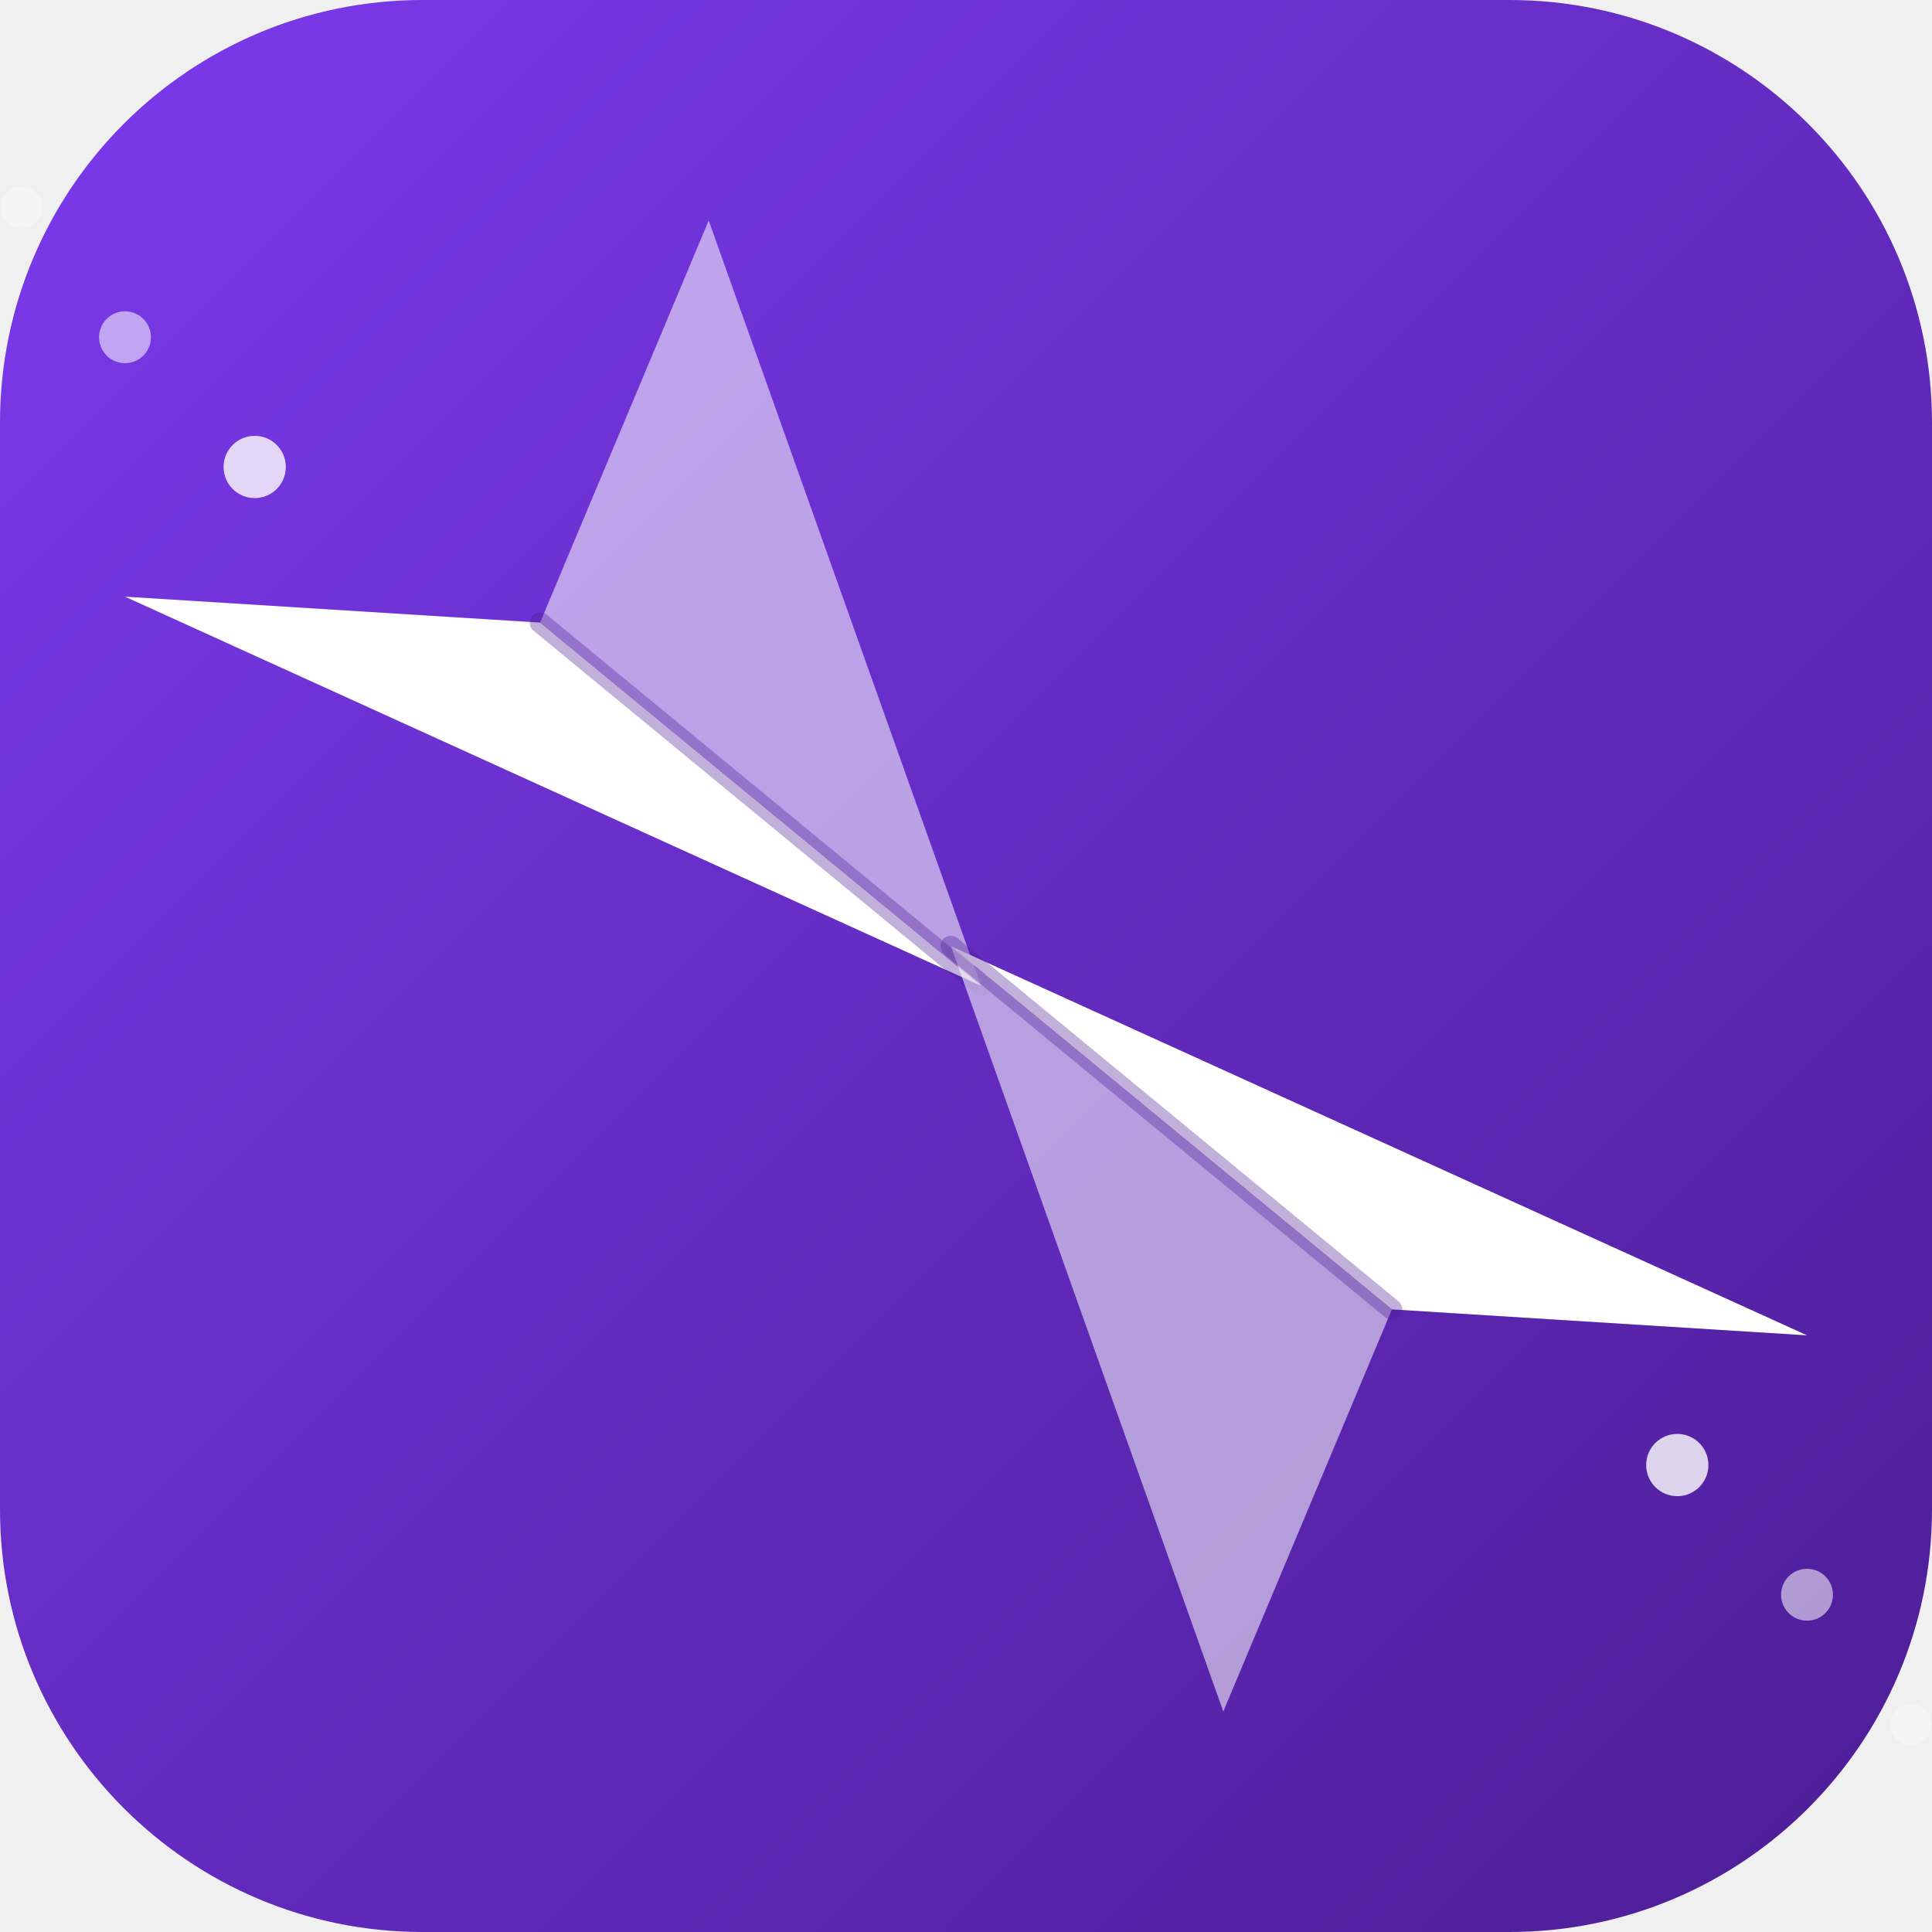
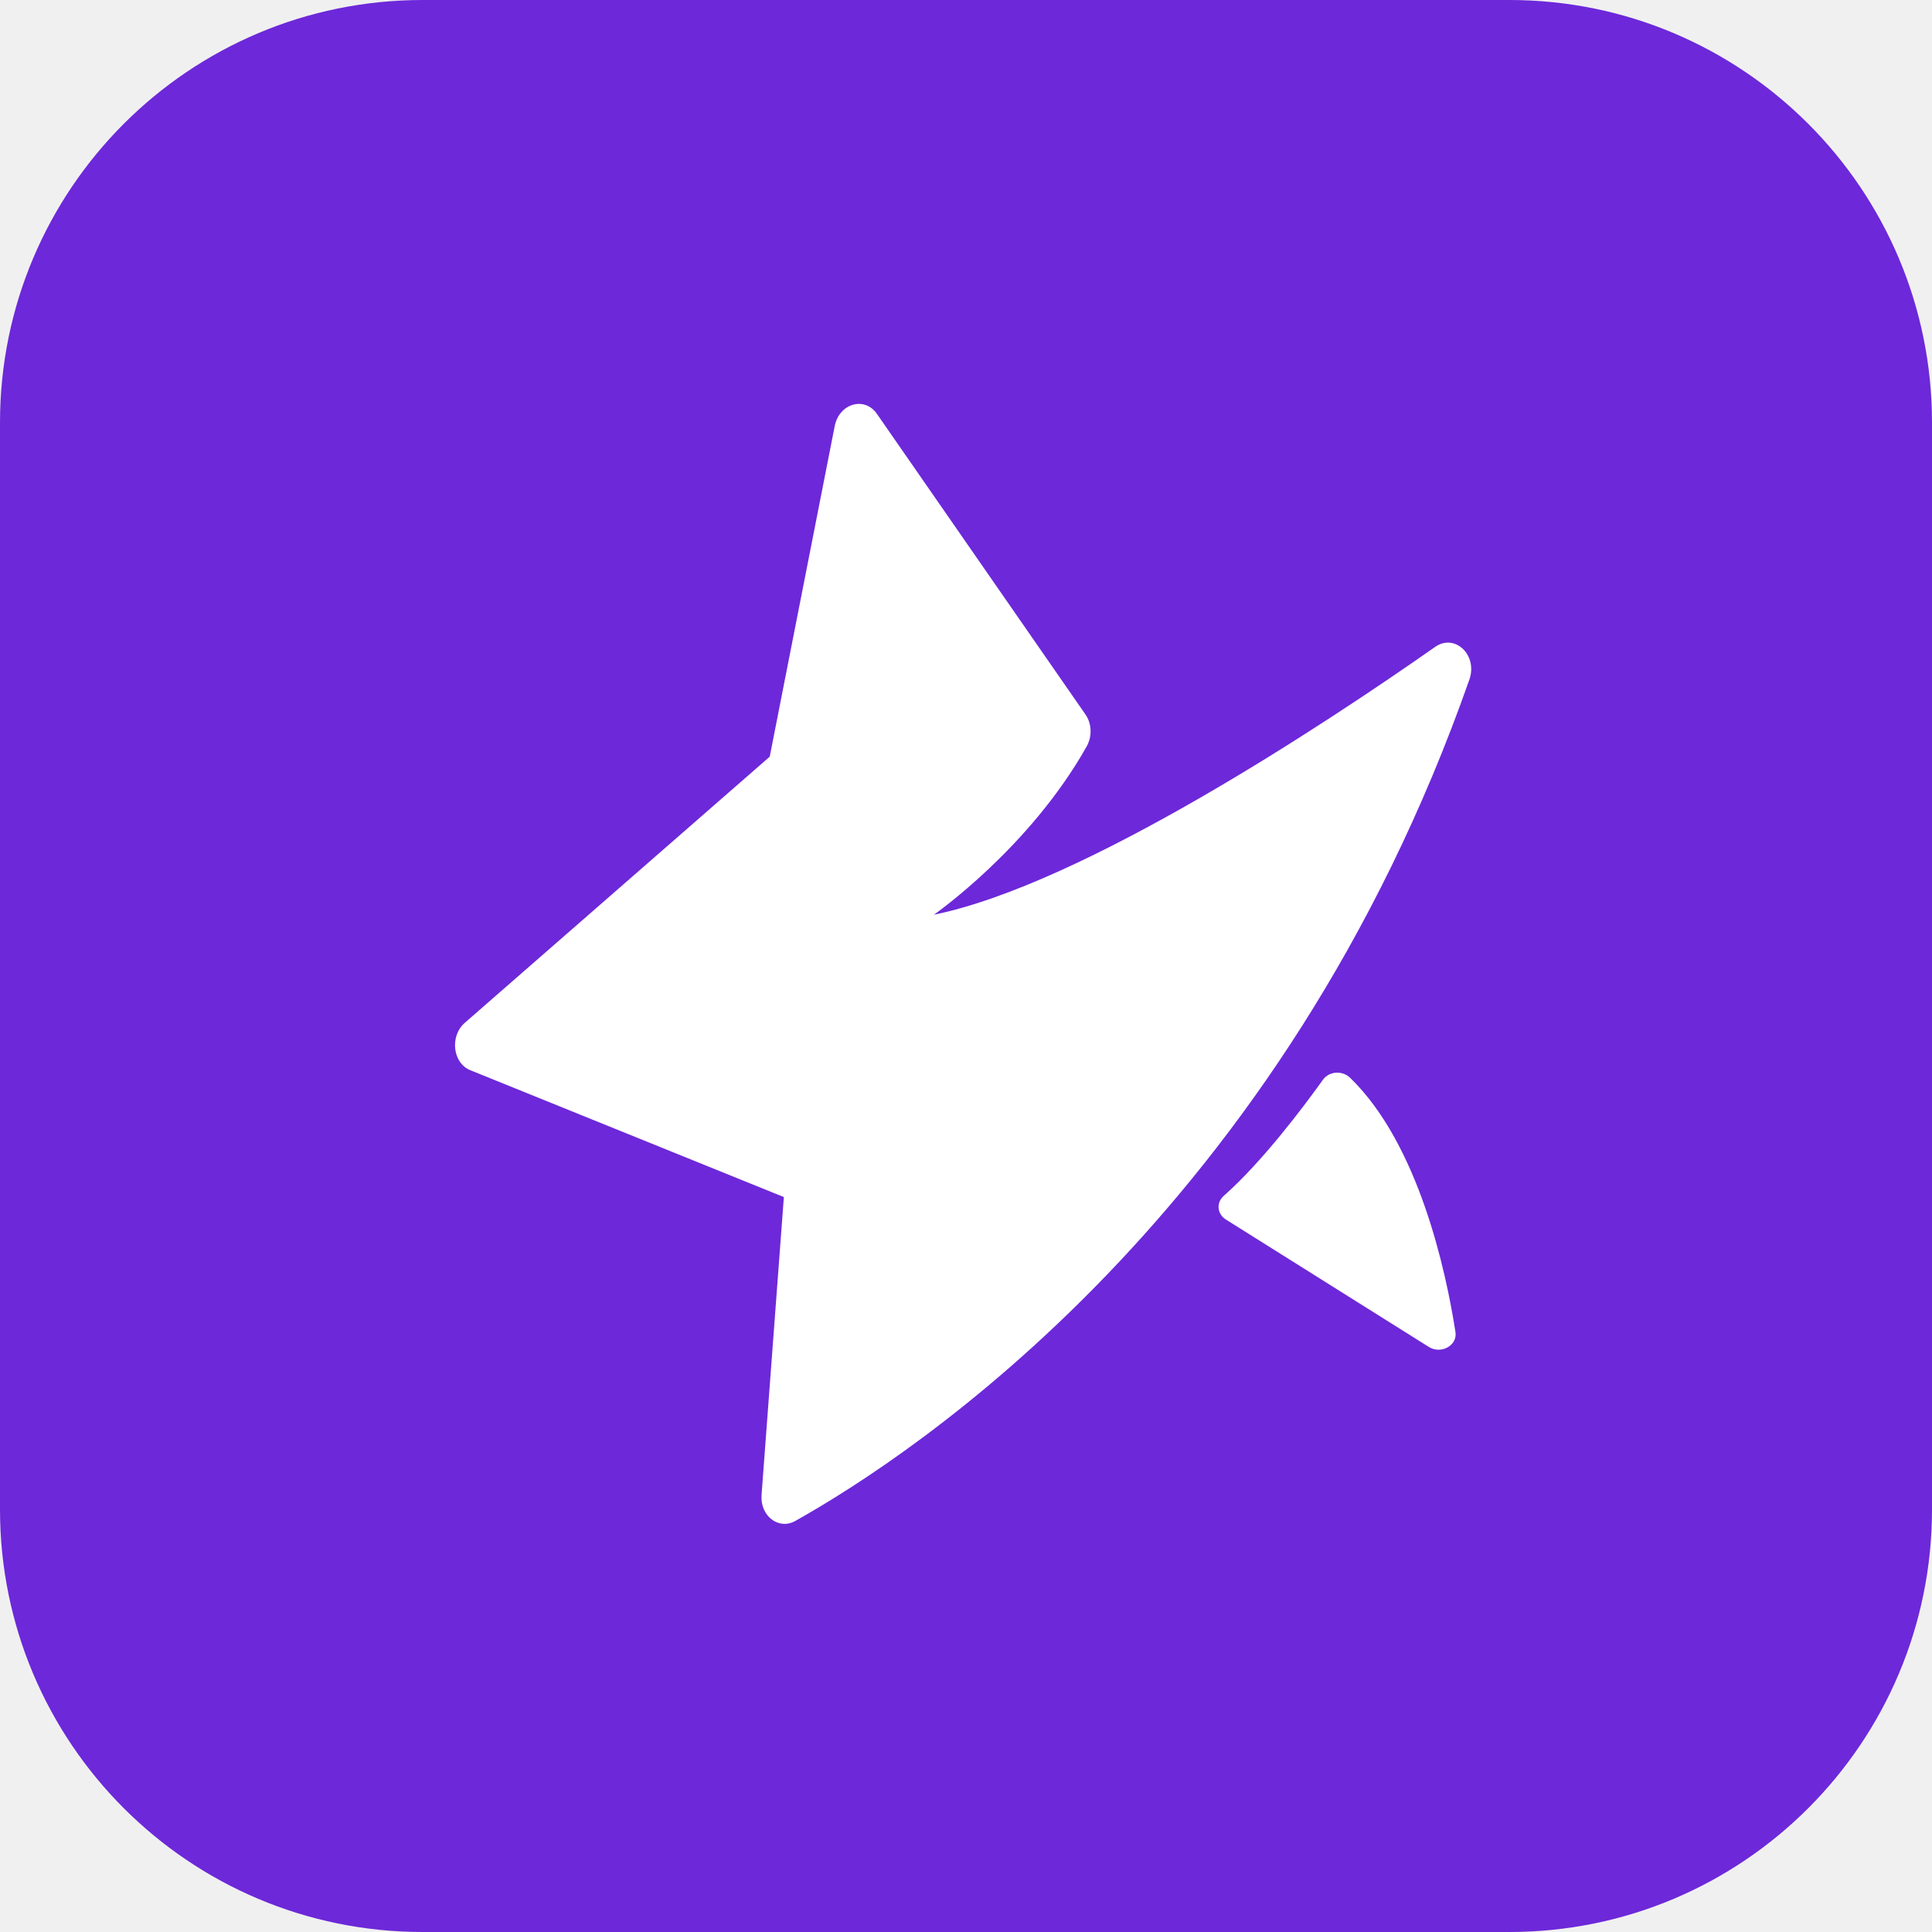
<svg xmlns="http://www.w3.org/2000/svg" viewBox="0 0 1024 1024" width="1024" height="1024">
-   <defs>
-     <linearGradient id="bg" x1="0" y1="0" x2="1" y2="1">
-       <stop offset="0%" stop-color="#7c3aed" />
-       <stop offset="100%" stop-color="#4c1d95" />
-     </linearGradient>
-     <g id="plane">
-       <path d="M 17.5 57.5 L 100 95 L 57.5 60 Z" fill="#ffffff" />
-       <path d="M 57.5 60 L 100 95 L 73.75 21.25 Z" fill="#ffffff" fill-opacity="0.55" />
-       <path d="M 100 95 L 57.5 60" stroke="#4c1d95" stroke-width="2" stroke-linecap="round" stroke-opacity="0.35" />
-       <circle cx="30" cy="45" r="3" fill="#ffffff" fill-opacity="0.8" />
-       <circle cx="17.5" cy="32.5" r="2.5" fill="#ffffff" fill-opacity="0.55" />
-       <circle cx="7.5" cy="20" r="2" fill="#ffffff" fill-opacity="0.32" />
-     </g>
-   </defs>
-   <rect width="1024" height="1024" rx="224" fill="url(#bg)" />
-   <use href="#plane" transform="translate(-30 0) scale(5.5)" />
-   <use href="#plane" transform="rotate(180 512 512) translate(-30 0) scale(5.5)" />
+   <rect width="1024" height="1024" rx="224" fill="#6d28d9" />
+   <svg x="187" y="187" width="650" height="650" viewBox="0 0 48 48" preserveAspectRatio="xMidYMid meet">
+     <path fill-rule="evenodd" clip-rule="evenodd" d="M16.871 33.044L15.998 44.704C15.936 45.523 16.665 46.087 17.316 45.722C21.929 43.138 36.378 33.648 43.702 12.79C44.038 11.833 43.135 10.97 42.365 11.509C38.039 14.539 28.585 20.801 22.742 21.993C22.742 21.993 26.484 19.395 28.723 15.405C28.943 15.014 28.924 14.514 28.68 14.161L20.513 2.389C20.029 1.691 19.035 1.981 18.861 2.87L16.318 15.807L4.384 26.223C3.786 26.745 3.908 27.8 4.599 28.079L16.871 33.044Z" fill="#ffffff" />
+     <path fill-rule="evenodd" clip-rule="evenodd" d="M37.974 28.448C37.219 29.503 35.591 31.672 34.088 32.997C33.787 33.262 33.828 33.707 34.172 33.923L42.114 38.909C42.593 39.209 43.238 38.853 43.158 38.332C42.788 35.95 41.724 30.982 39.033 28.374C38.732 28.083 38.214 28.114 37.974 28.448Z" fill="#ffffff" />
+   </svg>
</svg>
